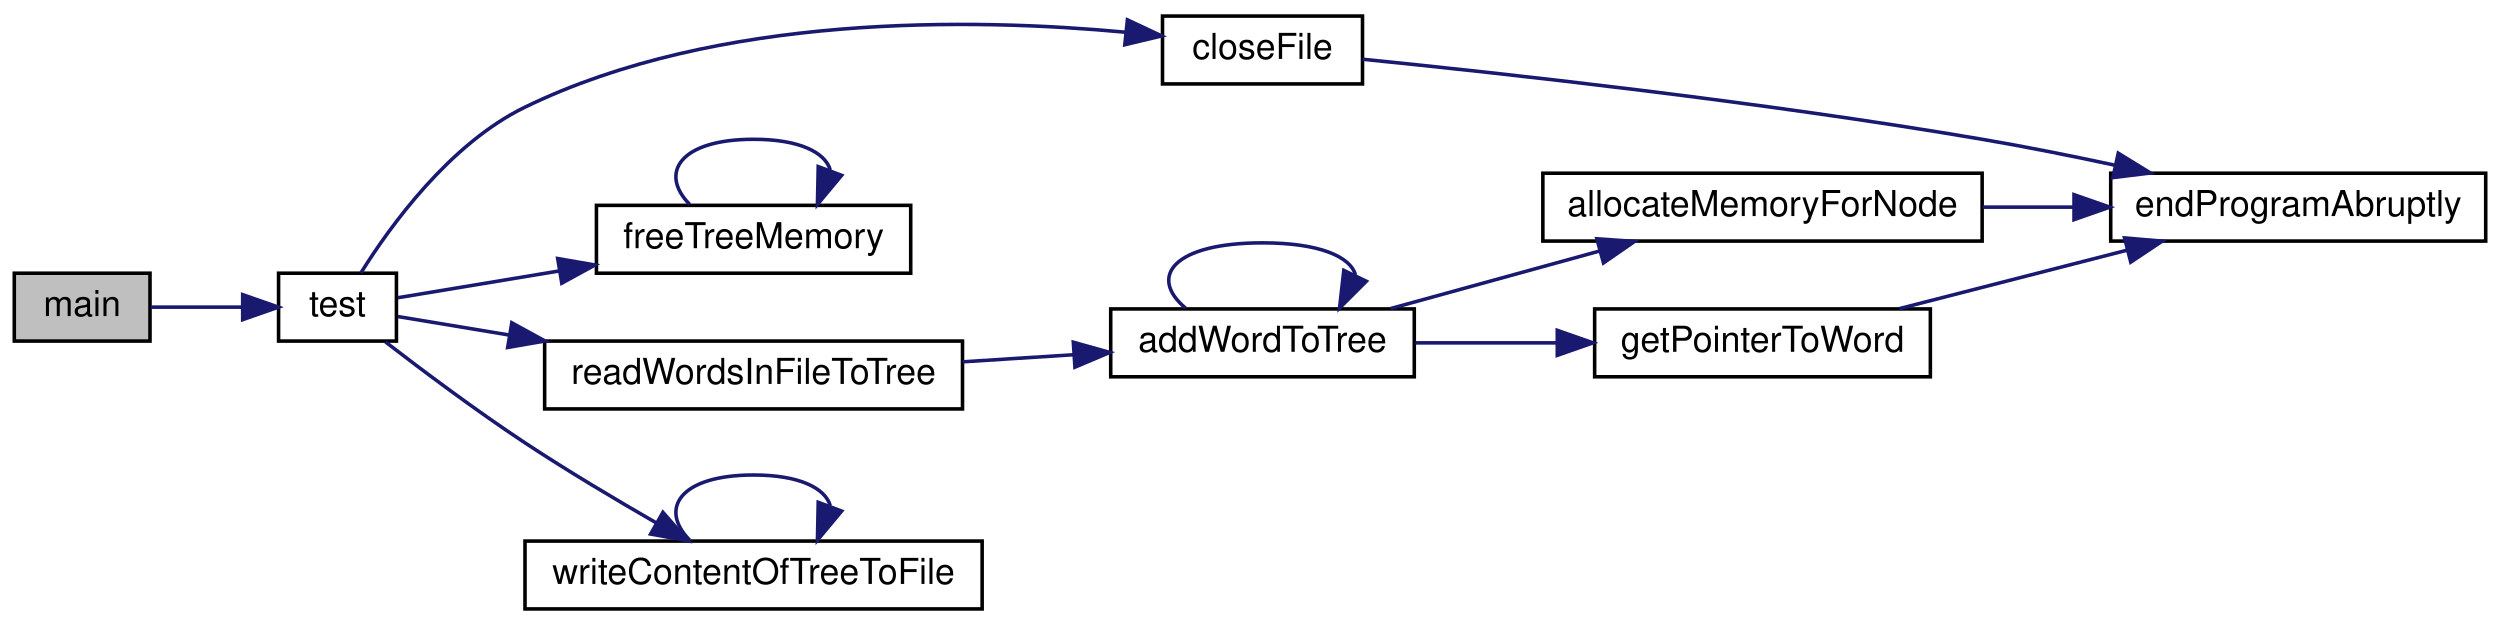
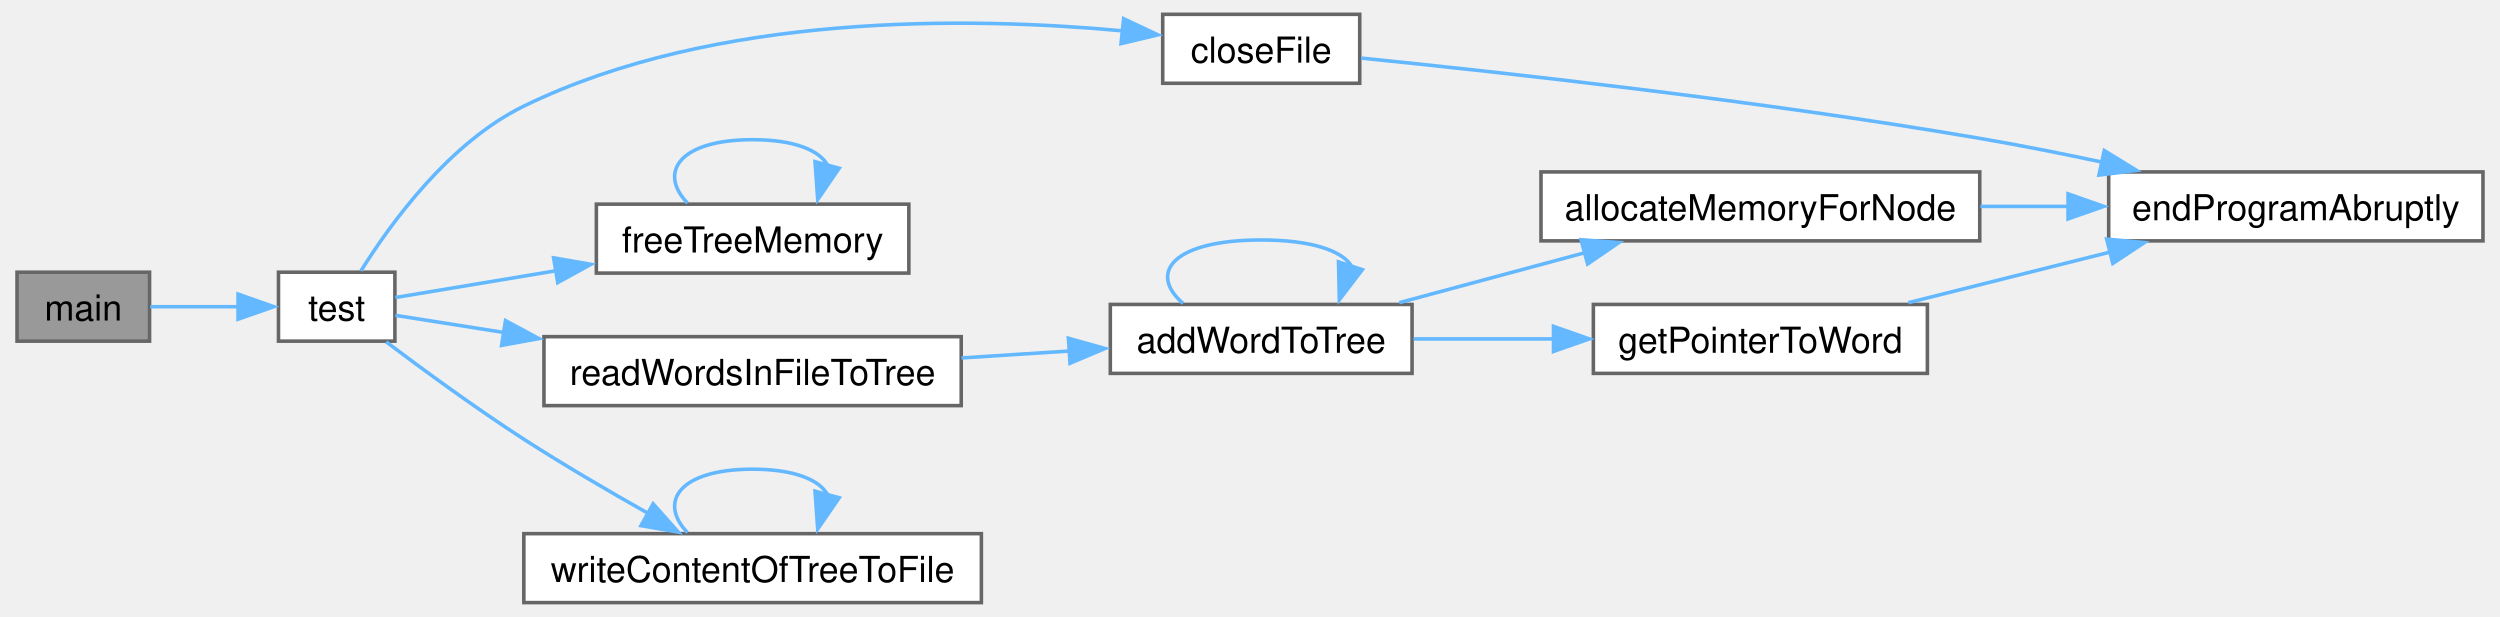
- <svg xmlns="http://www.w3.org/2000/svg" xmlns:xlink="http://www.w3.org/1999/xlink" width="700pt" height="175pt" viewBox="0.00 0.00 700.00 175.00">
-   <g id="graph0" class="graph" transform="scale(1 1) rotate(0) translate(4 171)">
-     <polygon fill="white" stroke="transparent" points="-4,4 -4,-171 696,-171 696,4 -4,4" />
+ <svg xmlns="http://www.w3.org/2000/svg" xmlns:xlink="http://www.w3.org/1999/xlink" width="697pt" height="172pt" viewBox="0.00 0.00 696.50 172.25">
+   <g id="graph0" class="graph" transform="scale(1 1) rotate(0) translate(4 168.25)">
    <g id="node1" class="node">
      <g id="a_node1">
        <a xlink:title="Main function.">
-           <polygon fill="#bfbfbf" stroke="black" points="0,-75.5 0,-94.5 38,-94.5 38,-75.5 0,-75.5" />
-           <text text-anchor="middle" x="19" y="-82.5" font-family="Helvetica,sans-Serif" font-size="10.00">main</text>
+           <polygon fill="#999999" stroke="#666666" points="37,-92.25 0,-92.25 0,-73 37,-73 37,-92.25" />
+           <text text-anchor="middle" x="18.5" y="-78.75" font-family="Helvetica,sans-Serif" font-size="10.00">main</text>
        </a>
      </g>
    </g>
    <g id="node2" class="node">
      <g id="a_node2">
        <a xlink:href="../../d3/d78/words__alphabetical_8c.html#aa8dca7b867074164d5f45b0f3851269d" target="_top" xlink:title="Self-test implementations.">
-           <polygon fill="white" stroke="black" points="74,-75.5 74,-94.5 107,-94.5 107,-75.5 74,-75.5" />
-           <text text-anchor="middle" x="90.5" y="-82.5" font-family="Helvetica,sans-Serif" font-size="10.00">test</text>
+           <polygon fill="white" stroke="#666666" points="105.5,-92.25 73,-92.25 73,-73 105.5,-73 105.5,-92.25" />
+           <text text-anchor="middle" x="89.25" y="-78.75" font-family="Helvetica,sans-Serif" font-size="10.00">test</text>
        </a>
      </g>
    </g>
    <g id="edge1" class="edge">
-       <path fill="none" stroke="midnightblue" d="M38.26,-85C46.07,-85 55.31,-85 63.79,-85" />
-       <polygon fill="midnightblue" stroke="midnightblue" points="63.95,-88.5 73.95,-85 63.95,-81.5 63.95,-88.5" />
+       <path fill="none" stroke="#63b8ff" d="M37.2,-82.62C44.67,-82.62 53.52,-82.62 61.73,-82.62" />
+       <polygon fill="#63b8ff" stroke="#63b8ff" points="61.71,-86.13 71.71,-82.62 61.71,-79.13 61.71,-86.13" />
    </g>
    <g id="node3" class="node">
      <g id="a_node3">
        <a xlink:href="../../d3/d78/words__alphabetical_8c.html#af1f9b6eb320d872ba0766dc8bd070075" target="_top" xlink:title="Closes the file after reading or writing.">
-           <polygon fill="white" stroke="black" points="321.5,-147.5 321.5,-166.5 377.5,-166.5 377.5,-147.5 321.5,-147.5" />
-           <text text-anchor="middle" x="349.5" y="-154.5" font-family="Helvetica,sans-Serif" font-size="10.00">closeFile</text>
+           <polygon fill="white" stroke="#666666" points="374.88,-164.25 319.88,-164.25 319.88,-145 374.88,-145 374.88,-164.25" />
+           <text text-anchor="middle" x="347.38" y="-150.75" font-family="Helvetica,sans-Serif" font-size="10.00">closeFile</text>
        </a>
      </g>
    </g>
    <g id="edge2" class="edge">
-       <path fill="none" stroke="midnightblue" d="M97.04,-94.57C105.22,-107.66 121.85,-130.72 143,-141 196.96,-167.23 268.4,-165.97 311.26,-161.97" />
-       <polygon fill="midnightblue" stroke="midnightblue" points="311.67,-165.45 321.26,-160.94 310.95,-158.48 311.67,-165.45" />
+       <path fill="none" stroke="#63b8ff" d="M96.03,-92.63C104.25,-105.8 120.65,-128.46 141.5,-138.62 195.07,-164.75 265.98,-163.59 308.78,-159.63" />
+       <polygon fill="#63b8ff" stroke="#63b8ff" points="308.96,-163.03 318.54,-158.52 308.24,-156.07 308.96,-163.03" />
    </g>
    <g id="node5" class="node">
      <g id="a_node5">
        <a xlink:href="../../d3/d78/words__alphabetical_8c.html#a840902ada0e956eb01b529be178748cc" target="_top" xlink:title="Frees memory when program is terminating.">
-           <polygon fill="white" stroke="black" points="163,-94.5 163,-113.5 251,-113.5 251,-94.5 163,-94.5" />
-           <text text-anchor="middle" x="207" y="-101.5" font-family="Helvetica,sans-Serif" font-size="10.00">freeTreeMemory</text>
+           <polygon fill="white" stroke="#666666" points="249,-111.25 161.75,-111.25 161.75,-92 249,-92 249,-111.25" />
+           <text text-anchor="middle" x="205.38" y="-97.75" font-family="Helvetica,sans-Serif" font-size="10.00">freeTreeMemory</text>
        </a>
      </g>
    </g>
    <g id="edge4" class="edge">
-       <path fill="none" stroke="midnightblue" d="M107.42,-87.64C119.23,-89.6 136.05,-92.39 152.47,-95.12" />
-       <polygon fill="midnightblue" stroke="midnightblue" points="152.15,-98.61 162.59,-96.8 153.3,-91.71 152.15,-98.61" />
+       <path fill="none" stroke="#63b8ff" d="M105.64,-85.19C117.32,-87.13 134.12,-89.93 150.56,-92.67" />
+       <polygon fill="#63b8ff" stroke="#63b8ff" points="149.81,-96.26 160.25,-94.45 150.96,-89.35 149.81,-96.26" />
    </g>
    <g id="node6" class="node">
      <g id="a_node6">
        <a xlink:href="../../d3/d78/words__alphabetical_8c.html#a151b2c78ae821d0495faf936a1c2530f" target="_top" xlink:title="Reads words from file to tree.">
-           <polygon fill="white" stroke="black" points="148.5,-56.5 148.5,-75.5 265.5,-75.5 265.5,-56.5 148.5,-56.5" />
-           <text text-anchor="middle" x="207" y="-63.5" font-family="Helvetica,sans-Serif" font-size="10.00">readWordsInFileToTree</text>
+           <polygon fill="white" stroke="#666666" points="263.62,-74.25 147.12,-74.25 147.12,-55 263.62,-55 263.62,-74.25" />
+           <text text-anchor="middle" x="205.38" y="-60.75" font-family="Helvetica,sans-Serif" font-size="10.00">readWordsInFileToTree</text>
        </a>
      </g>
    </g>
    <g id="edge6" class="edge">
-       <path fill="none" stroke="midnightblue" d="M107.42,-82.36C115.92,-80.95 127.02,-79.11 138.69,-77.17" />
-       <polygon fill="midnightblue" stroke="midnightblue" points="139.3,-80.62 148.59,-75.53 138.15,-73.71 139.3,-80.62" />
+       <path fill="none" stroke="#63b8ff" d="M105.64,-80.2C113.89,-78.9 124.68,-77.19 136.1,-75.39" />
+       <polygon fill="#63b8ff" stroke="#63b8ff" points="136.38,-78.73 145.71,-73.72 135.29,-71.82 136.38,-78.73" />
    </g>
    <g id="node10" class="node">
      <g id="a_node10">
        <a xlink:href="../../d3/d78/words__alphabetical_8c.html#a22516c70583c9fa78e4edffb063836cc" target="_top" xlink:title="Writes contents of tree to another file alphabetically.">
-           <polygon fill="white" stroke="black" points="143,-0.5 143,-19.5 271,-19.5 271,-0.5 143,-0.5" />
-           <text text-anchor="middle" x="207" y="-7.5" font-family="Helvetica,sans-Serif" font-size="10.00">writeContentOfTreeToFile</text>
+           <polygon fill="white" stroke="#666666" points="269.25,-19.25 141.5,-19.25 141.5,0 269.25,0 269.25,-19.25" />
+           <text text-anchor="middle" x="205.38" y="-5.75" font-family="Helvetica,sans-Serif" font-size="10.00">writeContentOfTreeToFile</text>
        </a>
      </g>
    </g>
    <g id="edge13" class="edge">
-       <path fill="none" stroke="midnightblue" d="M103.94,-75.25C114.21,-67.34 129.27,-56.06 143,-47 154.86,-39.17 168.41,-31.11 179.89,-24.51" />
-       <polygon fill="midnightblue" stroke="midnightblue" points="181.62,-27.56 188.59,-19.57 178.17,-21.47 181.62,-27.56" />
+       <path fill="none" stroke="#63b8ff" d="M103.05,-72.81C113.26,-65.12 128.03,-54.31 141.5,-45.62 152.59,-38.48 165.15,-31.14 176.11,-24.97" />
+       <polygon fill="#63b8ff" stroke="#63b8ff" points="177.6,-27.59 184.64,-19.68 174.2,-21.48 177.6,-27.59" />
    </g>
    <g id="node4" class="node">
      <g id="a_node4">
        <a xlink:href="../../d3/d78/words__alphabetical_8c.html#a5157a5b4e164f934602fa78413504029" target="_top" xlink:title="Ends program due to an error.">
-           <polygon fill="white" stroke="black" points="587,-103.5 587,-122.5 692,-122.5 692,-103.5 587,-103.5" />
-           <text text-anchor="middle" x="639.5" y="-110.5" font-family="Helvetica,sans-Serif" font-size="10.00">endProgramAbruptly</text>
+           <polygon fill="white" stroke="#666666" points="688.5,-120.25 584,-120.25 584,-101 688.5,-101 688.5,-120.25" />
+           <text text-anchor="middle" x="636.25" y="-106.75" font-family="Helvetica,sans-Serif" font-size="10.00">endProgramAbruptly</text>
        </a>
      </g>
    </g>
    <g id="edge3" class="edge">
-       <path fill="none" stroke="midnightblue" d="M377.53,-154.41C416.15,-150.53 489.28,-142.53 551,-132 563.09,-129.94 576.04,-127.34 588.17,-124.74" />
-       <polygon fill="midnightblue" stroke="midnightblue" points="589.11,-128.11 598.13,-122.56 587.62,-121.28 589.11,-128.11" />
+       <path fill="none" stroke="#63b8ff" d="M375.29,-152.03C413.74,-148.15 486.55,-140.14 548,-129.62 559.12,-127.72 570.96,-125.37 582.22,-122.97" />
+       <polygon fill="#63b8ff" stroke="#63b8ff" points="582.77,-126.22 591.8,-120.67 581.28,-119.37 582.77,-126.22" />
    </g>
    <g id="edge5" class="edge">
-       <path fill="none" stroke="midnightblue" d="M189.12,-113.76C180.42,-122.57 186.38,-132 207,-132 219.89,-132 227.05,-128.31 228.48,-123.4" />
-       <polygon fill="midnightblue" stroke="midnightblue" points="231.66,-121.9 224.88,-113.76 225.1,-124.35 231.66,-121.9" />
+       <path fill="none" stroke="#63b8ff" d="M187.2,-111.54C178.9,-120.15 184.96,-129.25 205.38,-129.25 217.18,-129.25 224.18,-126.21 226.39,-121.98" />
+       <polygon fill="#63b8ff" stroke="#63b8ff" points="229.55,-121.27 223.55,-112.54 222.8,-123.11 229.55,-121.27" />
    </g>
    <g id="node7" class="node">
      <g id="a_node7">
        <a xlink:href="../../d3/d78/words__alphabetical_8c.html#a0ac11529daf94e98f7114a6e938679a9" target="_top" xlink:title="Adds word (node) to the correct position in tree.">
-           <polygon fill="white" stroke="black" points="307,-65.5 307,-84.5 392,-84.5 392,-65.5 307,-65.5" />
-           <text text-anchor="middle" x="349.5" y="-72.5" font-family="Helvetica,sans-Serif" font-size="10.00">addWordToTree</text>
+           <polygon fill="white" stroke="#666666" points="389.5,-83.25 305.25,-83.25 305.25,-64 389.5,-64 389.5,-83.25" />
+           <text text-anchor="middle" x="347.38" y="-69.75" font-family="Helvetica,sans-Serif" font-size="10.00">addWordToTree</text>
        </a>
      </g>
    </g>
    <g id="edge7" class="edge">
-       <path fill="none" stroke="midnightblue" d="M265.55,-69.69C275.79,-70.34 286.4,-71.02 296.47,-71.67" />
-       <polygon fill="midnightblue" stroke="midnightblue" points="296.53,-75.18 306.73,-72.32 296.98,-68.19 296.53,-75.18" />
+       <path fill="none" stroke="#63b8ff" d="M263.72,-68.31C273.71,-68.95 284.05,-69.62 293.9,-70.25" />
+       <polygon fill="#63b8ff" stroke="#63b8ff" points="293.55,-73.8 303.76,-70.95 294,-66.82 293.55,-73.8" />
    </g>
    <g id="edge8" class="edge">
-       <path fill="none" stroke="midnightblue" d="M327.92,-84.76C317.42,-93.57 324.62,-103 349.5,-103 365.44,-103 374.12,-99.13 375.54,-94.03" />
-       <polygon fill="midnightblue" stroke="midnightblue" points="378.57,-92.25 371.08,-84.76 372.26,-95.29 378.57,-92.25" />
+       <path fill="none" stroke="#63b8ff" d="M325.56,-83.54C315.6,-92.15 322.88,-101.25 347.38,-101.25 361.54,-101.25 369.95,-98.21 372.59,-93.98" />
+       <polygon fill="#63b8ff" stroke="#63b8ff" points="375.62,-92.96 369.19,-84.54 368.96,-95.13 375.62,-92.96" />
    </g>
    <g id="node8" class="node">
      <g id="a_node8">
        <a xlink:href="../../d3/d78/words__alphabetical_8c.html#a1e5ad8401396df36ab585d79f3309fd9" target="_top" xlink:title="Reserves memory for new node.">
-           <polygon fill="white" stroke="black" points="428,-103.5 428,-122.5 551,-122.5 551,-103.5 428,-103.5" />
-           <text text-anchor="middle" x="489.5" y="-110.5" font-family="Helvetica,sans-Serif" font-size="10.00">allocateMemoryForNode</text>
+           <polygon fill="white" stroke="#666666" points="548,-120.25 425.5,-120.25 425.5,-101 548,-101 548,-120.25" />
+           <text text-anchor="middle" x="486.75" y="-106.75" font-family="Helvetica,sans-Serif" font-size="10.00">allocateMemoryForNode</text>
        </a>
      </g>
    </g>
    <g id="edge9" class="edge">
-       <path fill="none" stroke="midnightblue" d="M385.32,-84.59C403.14,-89.49 425.02,-95.52 444.04,-100.76" />
-       <polygon fill="midnightblue" stroke="midnightblue" points="443.12,-104.13 453.69,-103.41 444.98,-97.38 443.12,-104.13" />
+       <path fill="none" stroke="#63b8ff" d="M385.91,-83.74C401.97,-88.06 420.9,-93.16 437.94,-97.75" />
+       <polygon fill="#63b8ff" stroke="#63b8ff" points="436.69,-101.31 447.26,-100.53 438.51,-94.55 436.69,-101.31" />
    </g>
    <g id="node9" class="node">
      <g id="a_node9">
        <a xlink:href="../../d3/d78/words__alphabetical_8c.html#a9e3cab68cf6557024f0073f674a307a1" target="_top" xlink:title="Stores word in memory.">
-           <polygon fill="white" stroke="black" points="442.5,-65.5 442.5,-84.5 536.5,-84.5 536.5,-65.5 442.5,-65.5" />
-           <text text-anchor="middle" x="489.5" y="-72.5" font-family="Helvetica,sans-Serif" font-size="10.00">getPointerToWord</text>
+           <polygon fill="white" stroke="#666666" points="533.38,-83.25 440.12,-83.25 440.12,-64 533.38,-64 533.38,-83.25" />
+           <text text-anchor="middle" x="486.75" y="-69.75" font-family="Helvetica,sans-Serif" font-size="10.00">getPointerToWord</text>
        </a>
      </g>
    </g>
    <g id="edge11" class="edge">
-       <path fill="none" stroke="midnightblue" d="M392.28,-75C404.8,-75 418.74,-75 432.03,-75" />
-       <polygon fill="midnightblue" stroke="midnightblue" points="432.04,-78.5 442.04,-75 432.04,-71.5 432.04,-78.5" />
+       <path fill="none" stroke="#63b8ff" d="M389.96,-73.62C402.3,-73.62 416.03,-73.62 429.15,-73.62" />
+       <polygon fill="#63b8ff" stroke="#63b8ff" points="428.99,-77.13 438.99,-73.62 428.99,-70.13 428.99,-77.13" />
    </g>
    <g id="edge10" class="edge">
-       <path fill="none" stroke="midnightblue" d="M551.12,-113C559.52,-113 568.16,-113 576.58,-113" />
-       <polygon fill="midnightblue" stroke="midnightblue" points="576.72,-116.5 586.72,-113 576.72,-109.5 576.72,-116.5" />
+       <path fill="none" stroke="#63b8ff" d="M548.17,-110.62C556.26,-110.62 564.58,-110.62 572.71,-110.62" />
+       <polygon fill="#63b8ff" stroke="#63b8ff" points="572.65,-114.13 582.65,-110.62 572.65,-107.13 572.65,-114.13" />
    </g>
    <g id="edge12" class="edge">
-       <path fill="none" stroke="midnightblue" d="M527.85,-84.59C547.2,-89.56 571.03,-95.68 591.61,-100.96" />
-       <polygon fill="midnightblue" stroke="midnightblue" points="590.87,-104.38 601.42,-103.48 592.61,-97.6 590.87,-104.38" />
+       <path fill="none" stroke="#63b8ff" d="M528.06,-83.74C545.45,-88.1 566,-93.25 584.43,-97.88" />
+       <polygon fill="#63b8ff" stroke="#63b8ff" points="583.44,-101.49 593.99,-100.53 585.15,-94.7 583.44,-101.49" />
    </g>
    <g id="edge14" class="edge">
-       <path fill="none" stroke="midnightblue" d="M189.12,-19.76C180.42,-28.57 186.38,-38 207,-38 219.89,-38 227.05,-34.31 228.48,-29.4" />
-       <polygon fill="midnightblue" stroke="midnightblue" points="231.66,-27.9 224.88,-19.76 225.1,-30.35 231.66,-27.9" />
+       <path fill="none" stroke="#63b8ff" d="M187.2,-19.54C178.9,-28.15 184.96,-37.25 205.38,-37.25 217.18,-37.25 224.18,-34.21 226.39,-29.98" />
+       <polygon fill="#63b8ff" stroke="#63b8ff" points="229.55,-29.27 223.55,-20.54 222.8,-31.11 229.55,-29.27" />
    </g>
  </g>
</svg>
